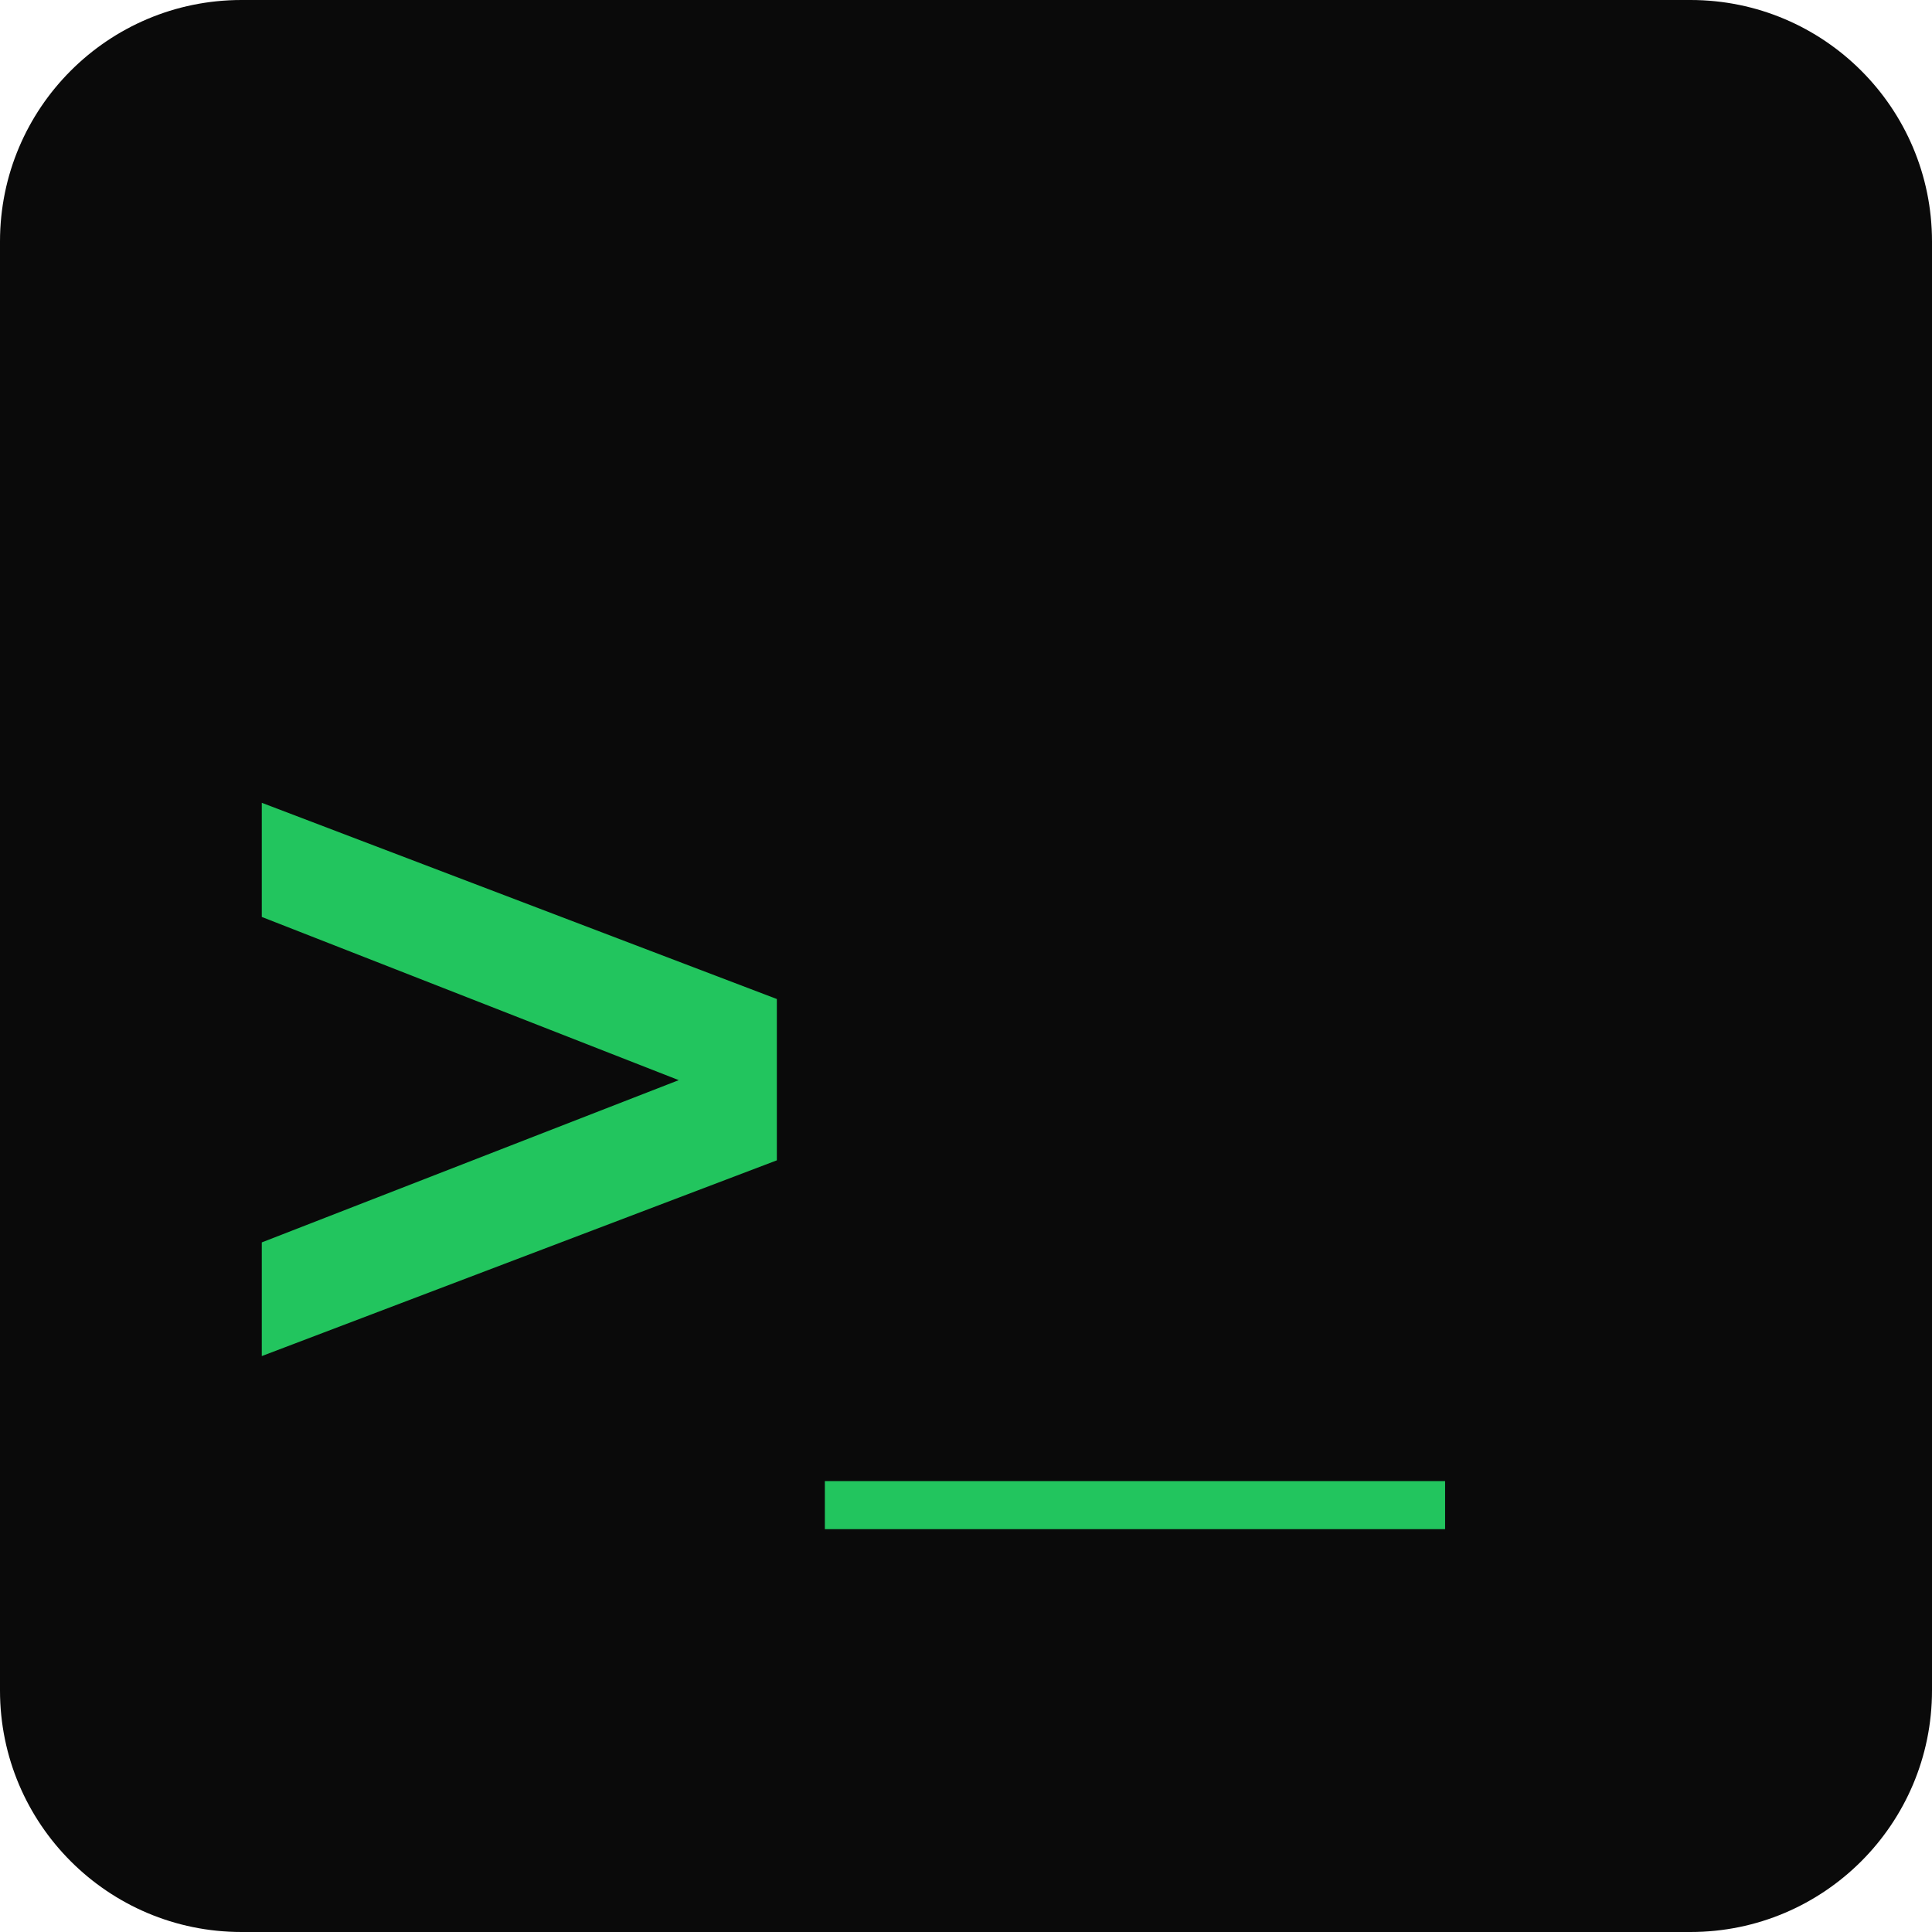
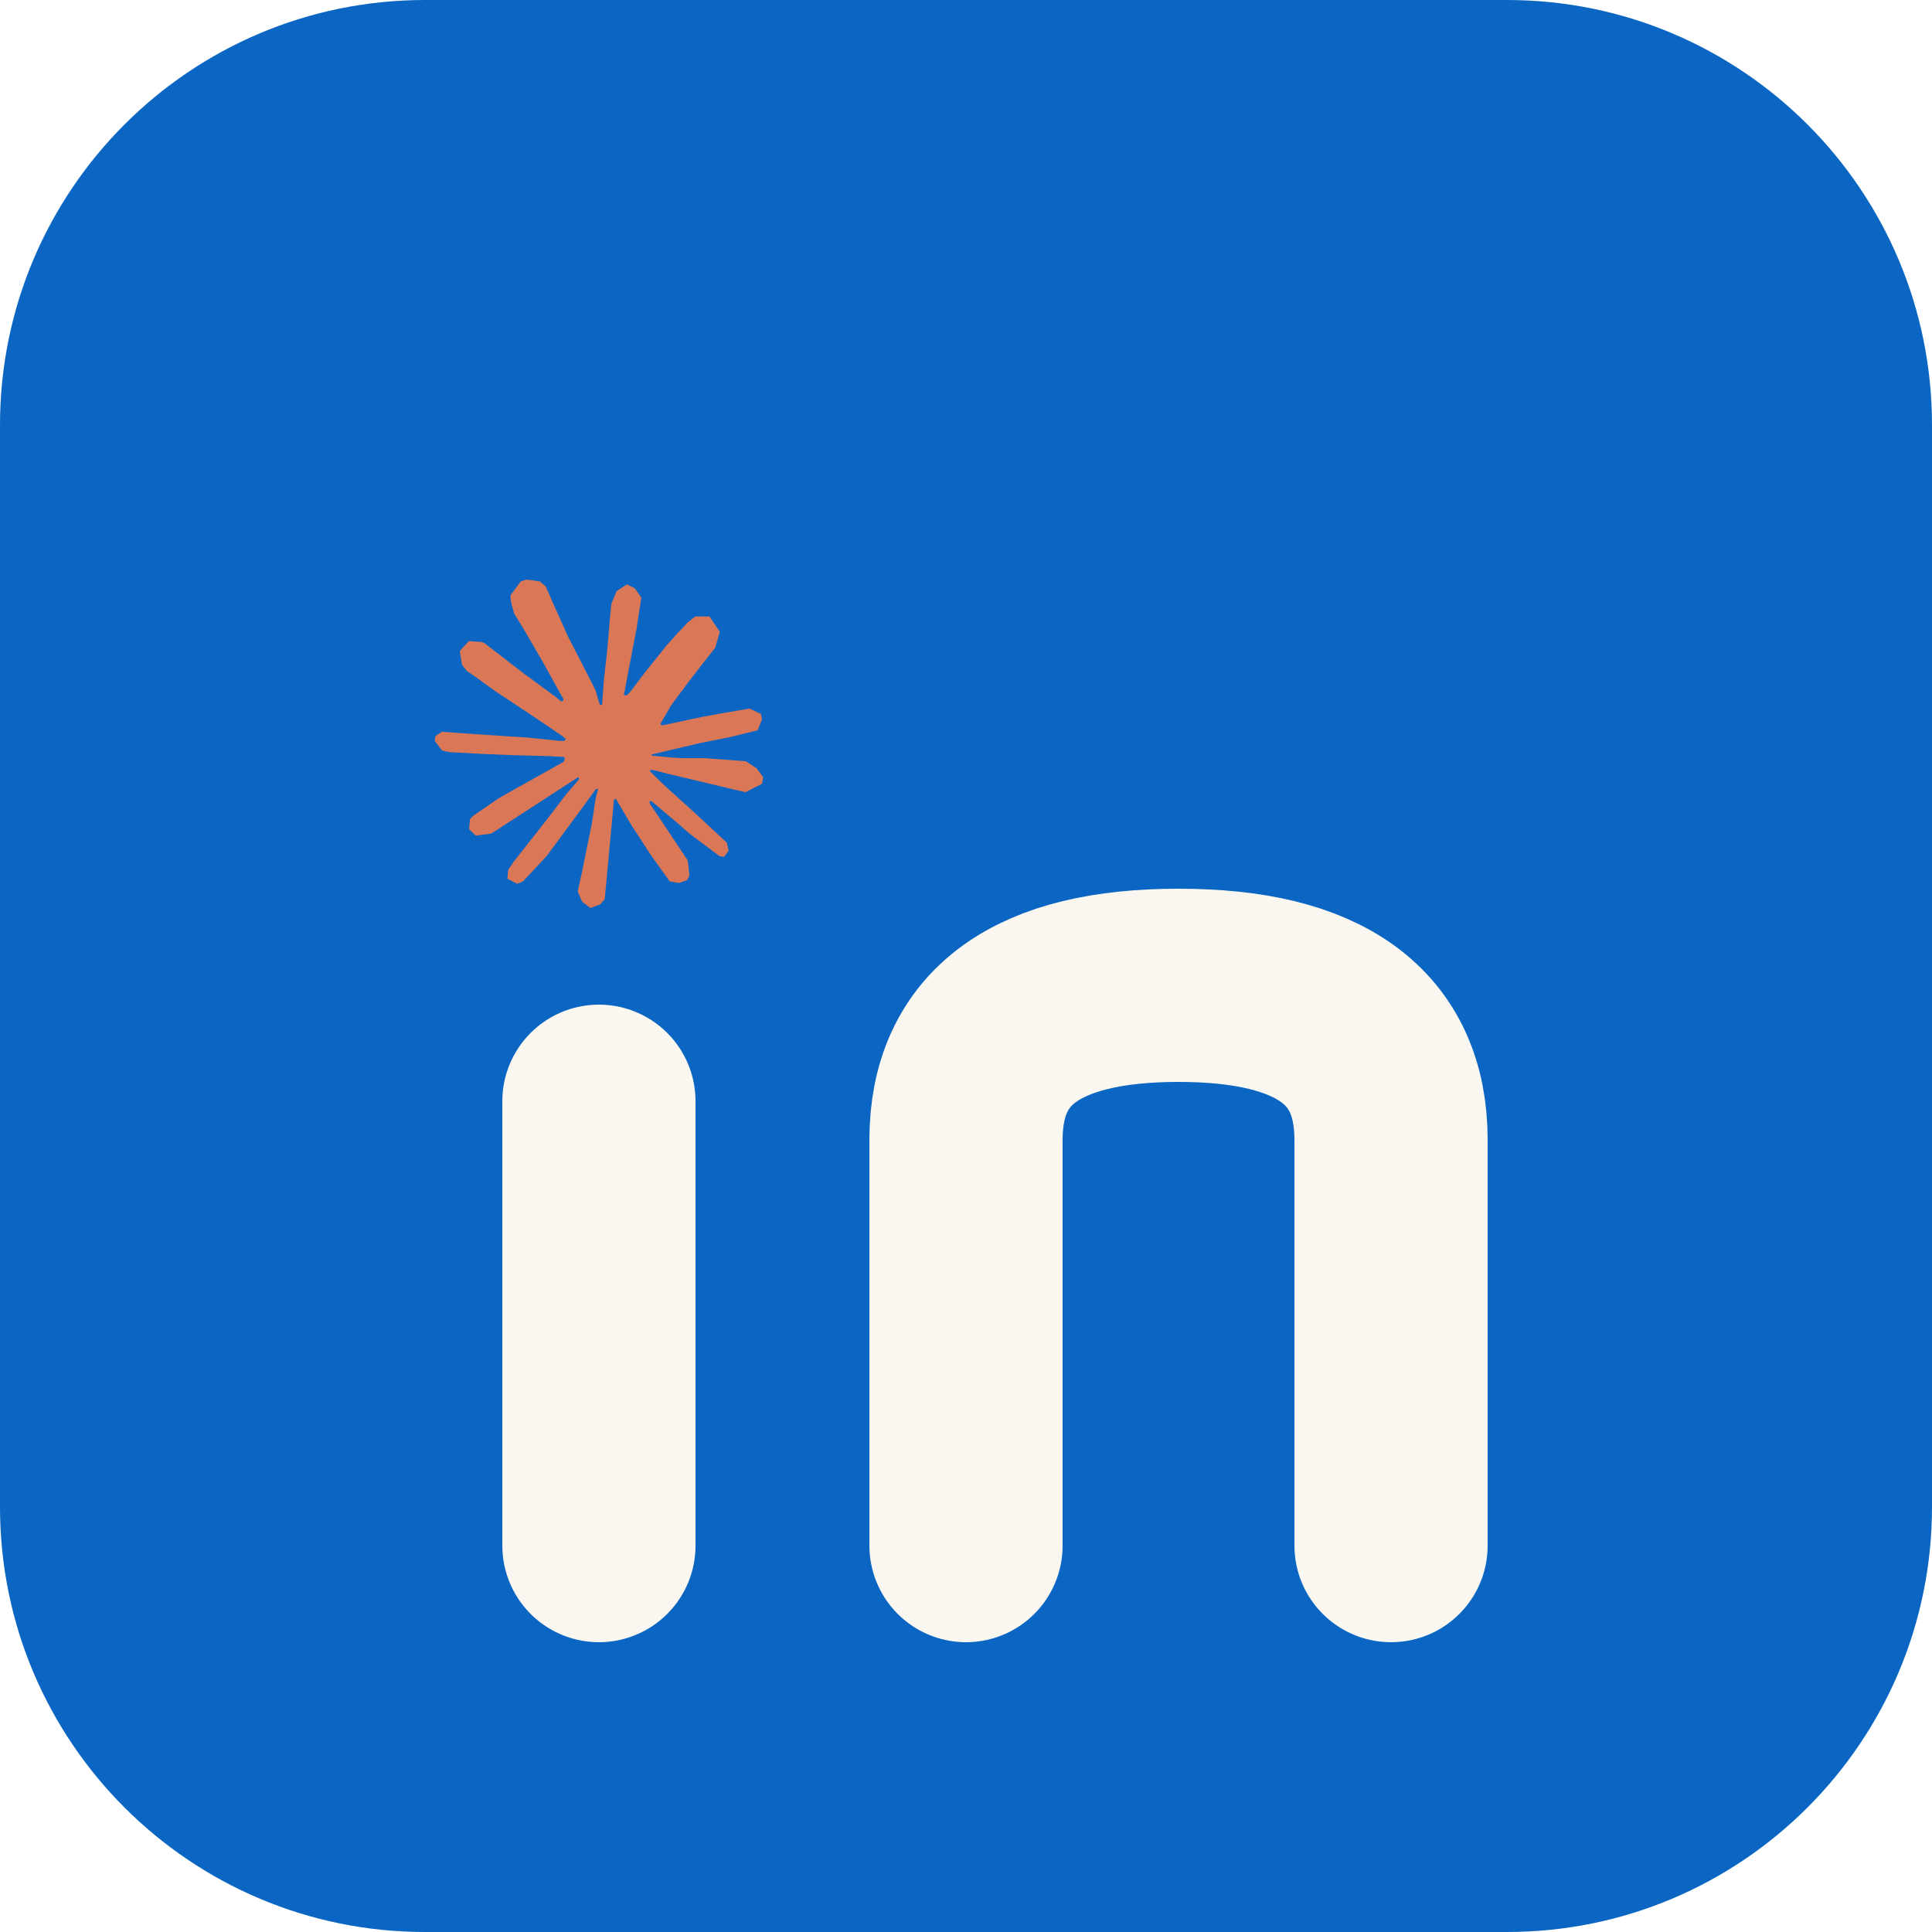
- <svg xmlns="http://www.w3.org/2000/svg" viewBox="0 0 64 64">
-   <rect width="64" height="64" rx="8" fill="#0a0a0a" />
-   <text x="7" y="47" font-family="monospace,'Courier New',Courier" font-size="34" font-weight="bold" fill="#22c55e">&gt;_</text>
+ <svg xmlns="http://www.w3.org/2000/svg" width="800" height="800" viewBox="0 0 200 200">
+   <rect x="0" y="0" width="200" height="200" rx="44" fill="#0A66C2" />
+   <g stroke="#FAF7F0" stroke-width="20" stroke-linecap="round" stroke-linejoin="round" fill="none">
+     <path d="M 62 160 L 62 114" />
+     <path d="M 100 160 L 100 118 Q 100 102 122 102 Q 144 102 144 118 L 144 160" />
+   </g>
+   <g transform="translate(45,60) scale(1.4167)">
+     <path fill="#D97757" fill-rule="nonzero" d="M4.709 15.955l4.72-2.647.08-.23-.08-.128H9.2l-.79-.048-2.698-.073-2.339-.097-2.266-.122-.571-.121L0 11.784l.055-.352.48-.321.686.06 1.52.103 2.278.158 1.652.097 2.449.255h.389l.055-.157-.134-.098-.103-.097-2.358-1.596-2.552-1.688-1.336-.972-.724-.491-.364-.462-.158-1.008.656-.722.881.06.225.061.893.686 1.908 1.476 2.491 1.833.365.304.145-.103.019-.073-.164-.274-1.355-2.446-1.446-2.49-.644-1.032-.17-.619a2.97 2.97 0 01-.104-.729L6.283.134 6.696 0l.996.134.42.364.62 1.414 1.002 2.229 1.555 3.03.456.898.243.832.091.255h.158V9.01l.128-1.706.237-2.095.23-2.695.08-.76.376-.91.747-.492.584.28.48.685-.067.444-.286 1.851-.559 2.903-.364 1.942h.212l.243-.242.985-1.306 1.652-2.064.73-.82.85-.904.547-.431h1.033l.76 1.129-.34 1.166-1.064 1.347-.881 1.142-1.264 1.7-.79 1.36.073.11.188-.02 2.856-.606 1.543-.28 1.841-.315.833.388.091.395-.328.807-1.969.486-2.309.462-3.439.813-.042.03.049.061 1.549.146.662.036h1.622l3.02.225.79.522.474.638-.079.485-1.215.62-1.64-.389-3.829-.91-1.312-.329h-.182v.11l1.093 1.068 2.006 1.81 2.509 2.33.127.578-.322.455-.34-.049-2.205-1.657-.851-.747-1.926-1.62h-.128v.17l.444.649 2.345 3.521.122 1.08-.17.353-.608.213-.668-.122-1.374-1.925-1.415-2.167-1.143-1.943-.14.08-.674 7.254-.316.37-.729.28-.607-.461-.322-.747.322-1.476.389-1.924.315-1.53.286-1.9.17-.632-.012-.042-.14.018-1.434 1.967-2.18 2.945-1.726 1.845-.414.164-.717-.37.067-.662.401-.589 2.388-3.036 1.44-1.882.93-1.086-.006-.158h-.055L4.132 18.56l-1.13.146-.487-.456.061-.746.231-.243 1.908-1.312-.006.006z" />
+   </g>
</svg>
